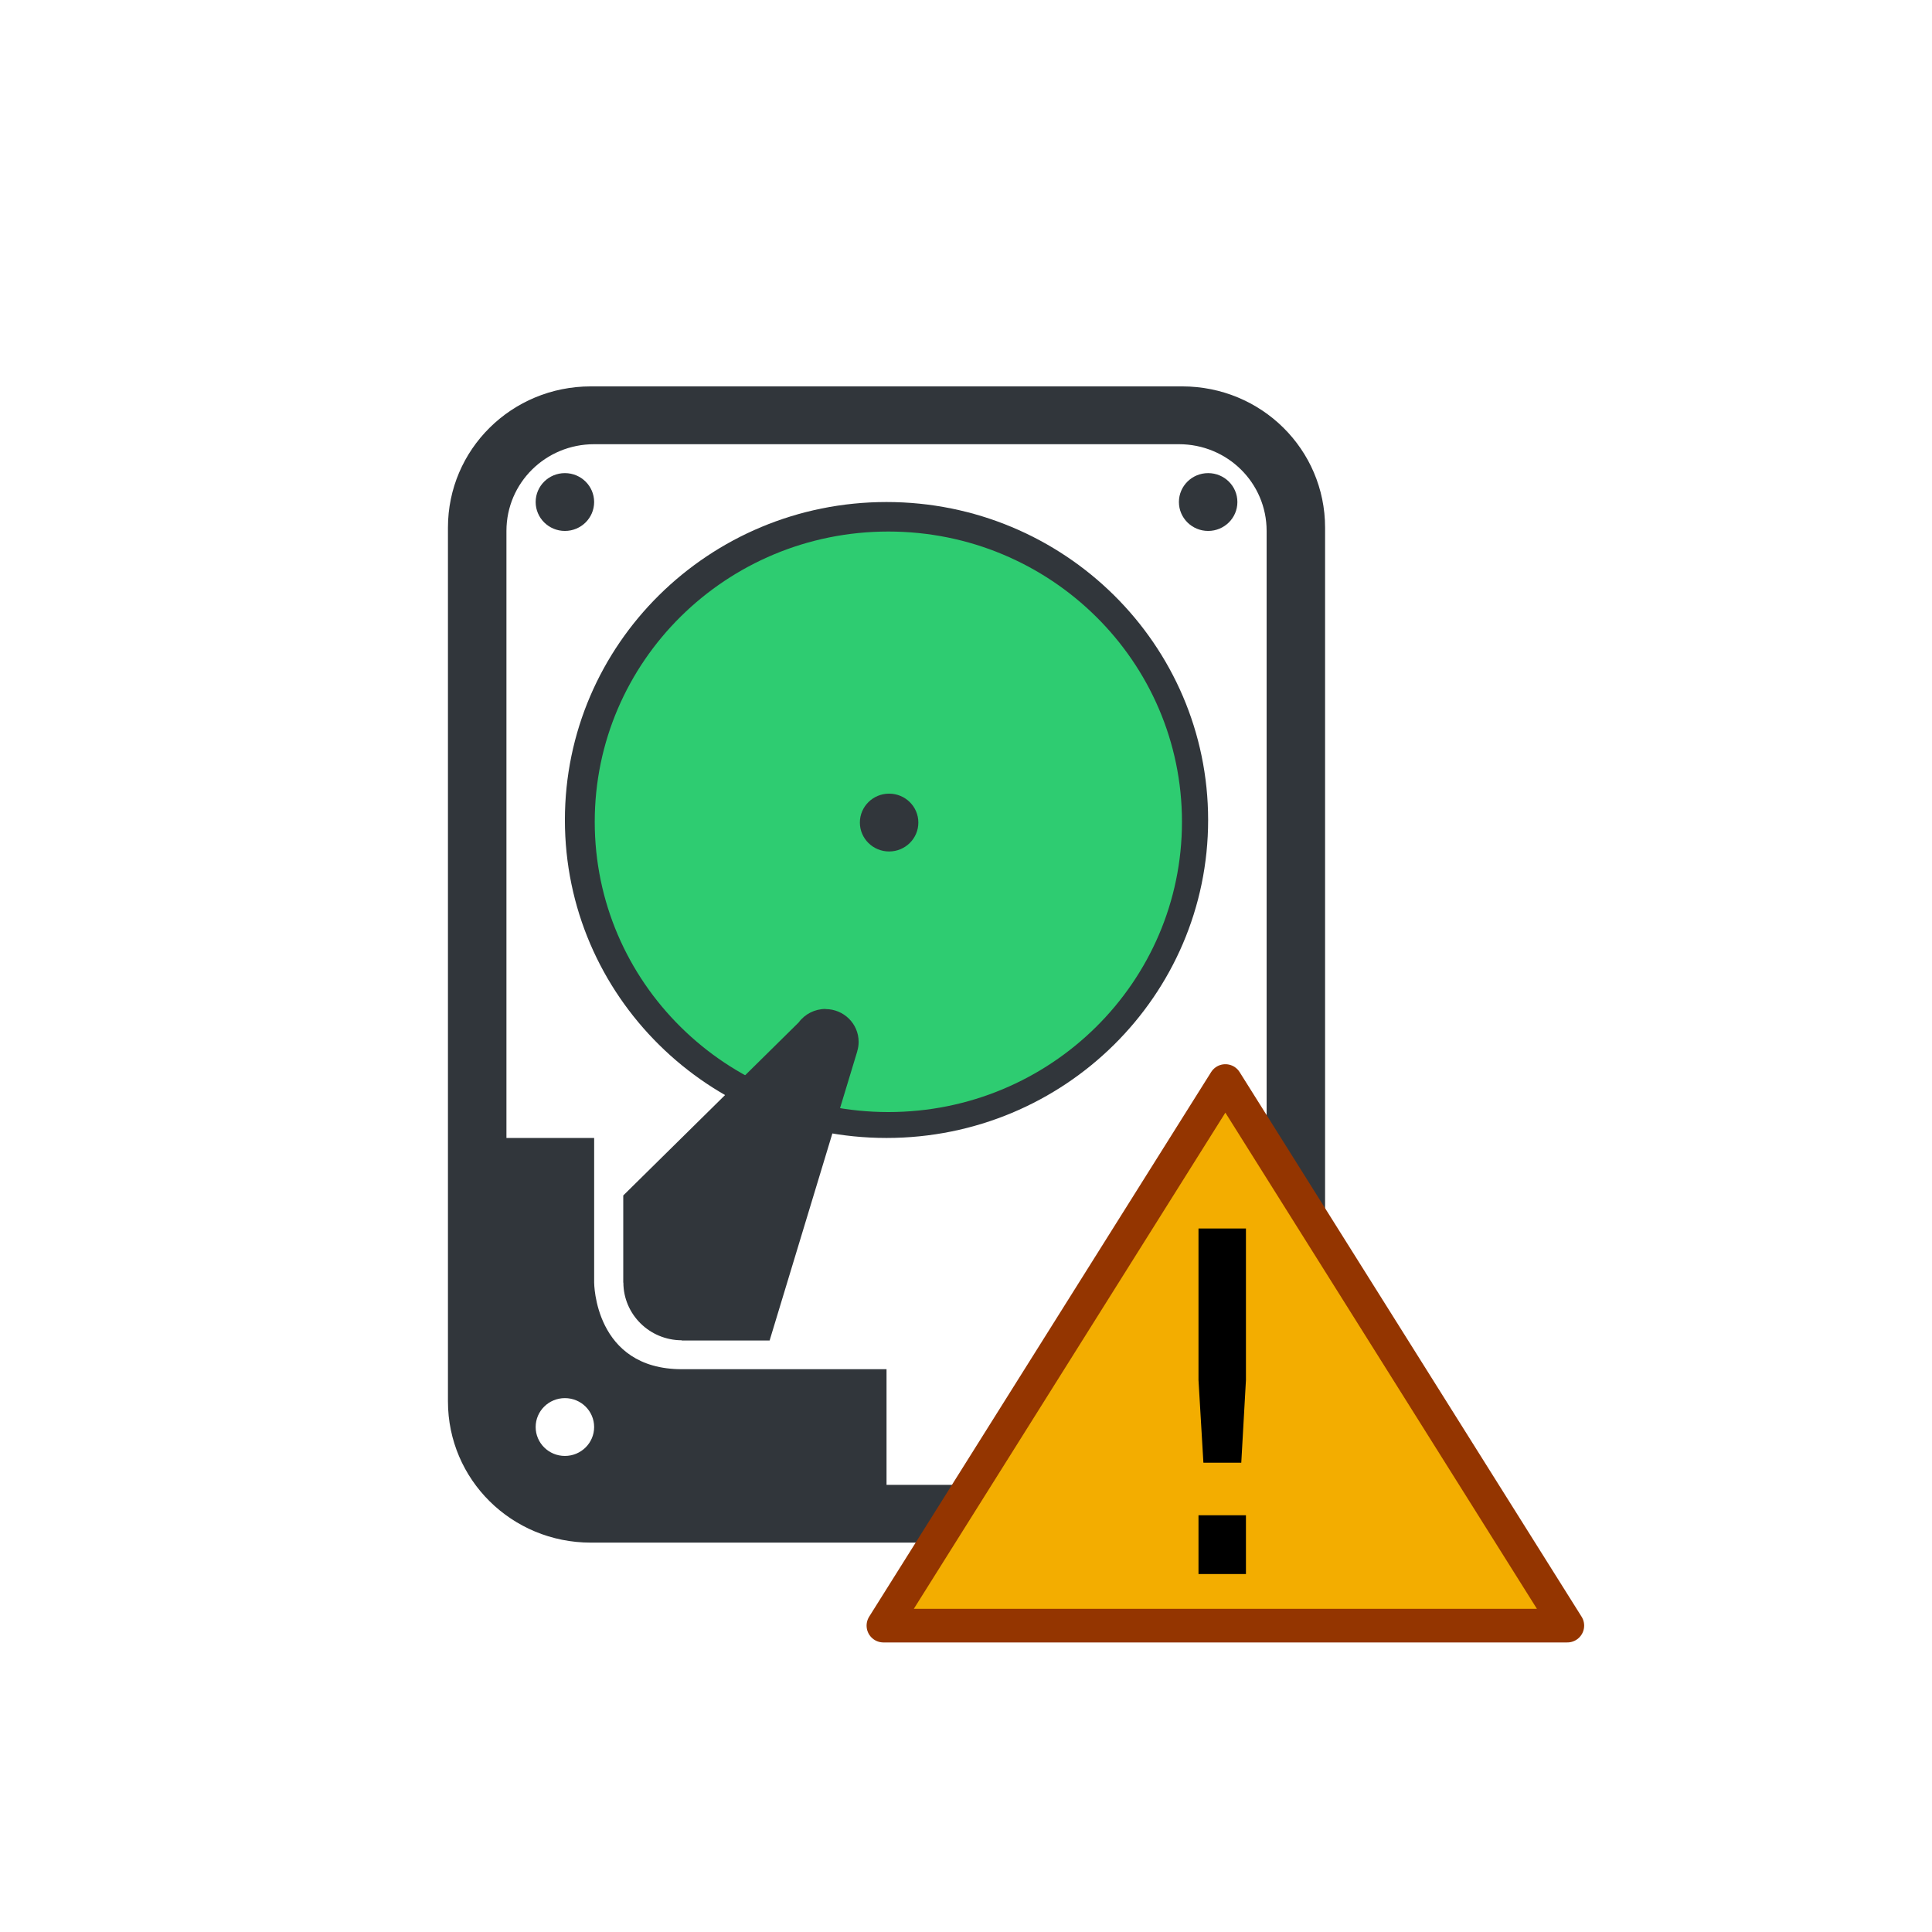
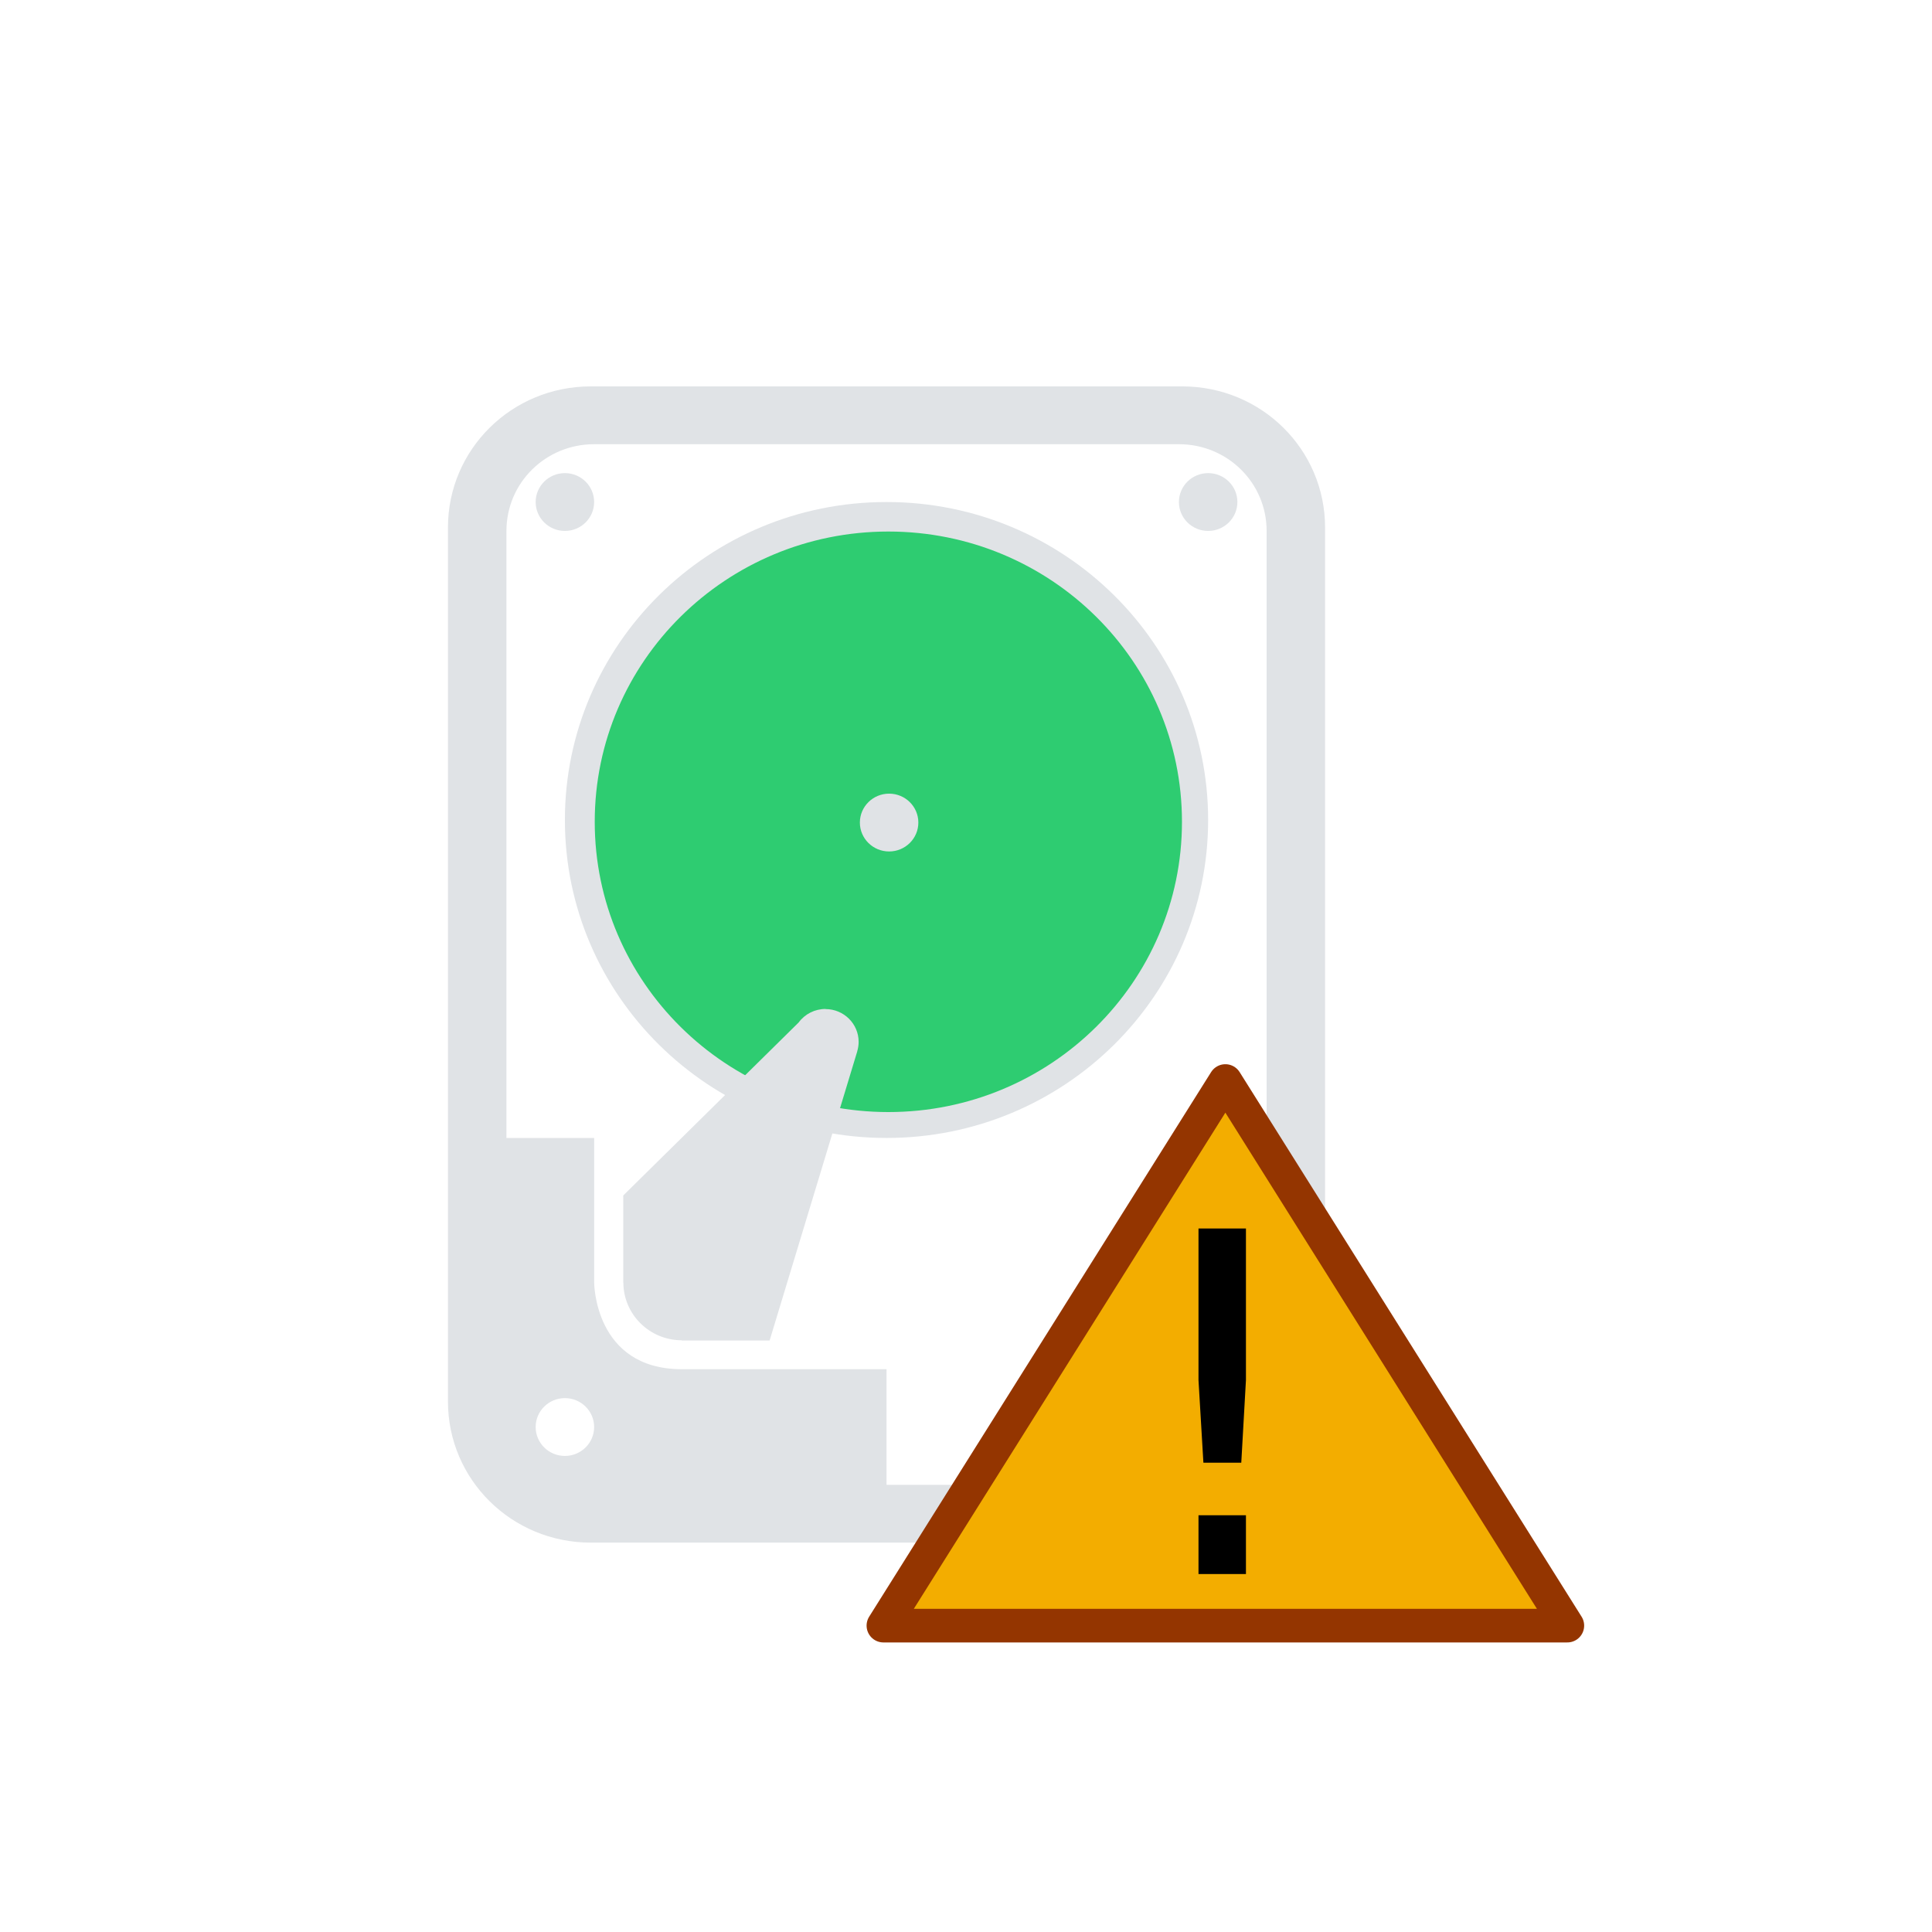
<svg xmlns="http://www.w3.org/2000/svg" width="100" height="100" viewBox="0 0 100 100" id="svg2" version="1.1">
  <defs id="defs4">
    <clipPath clipPathUnits="userSpaceOnUse" id="clipPath4376">
      <ellipse style="opacity:1;fill:#67a100;fill-opacity:1;stroke:none;stroke-width:2;stroke-miterlimit:4;stroke-dasharray:none;stroke-opacity:1" id="ellipse4378" cx="50" cy="992.862" rx="21" ry="20.5" />
    </clipPath>
    <clipPath clipPathUnits="userSpaceOnUse" id="clipPath4382">
      <ellipse style="opacity:1;fill:#67a100;fill-opacity:1;stroke:none;stroke-width:2;stroke-miterlimit:4;stroke-dasharray:none;stroke-opacity:1" id="ellipse4384" cx="50" cy="992.862" rx="21" ry="21.5" />
    </clipPath>
    <clipPath clipPathUnits="userSpaceOnUse" id="clipPath4388">
      <circle style="opacity:1;fill:#67a100;fill-opacity:1;stroke:none;stroke-width:2;stroke-miterlimit:4;stroke-dasharray:none;stroke-opacity:1" id="circle4390" cx="50" cy="992.362" r="21" />
    </clipPath>
    <clipPath clipPathUnits="userSpaceOnUse" id="clipPath4394">
      <circle style="opacity:1;fill:#67a100;fill-opacity:1;stroke:none;stroke-width:2;stroke-miterlimit:4;stroke-dasharray:none;stroke-opacity:1" id="circle4396" cx="50" cy="992.362" r="21" />
    </clipPath>
    <clipPath clipPathUnits="userSpaceOnUse" id="clipPath4376-6">
      <ellipse style="opacity:1;fill:#67a100;fill-opacity:1;stroke:none;stroke-width:2;stroke-miterlimit:4;stroke-dasharray:none;stroke-opacity:1" id="ellipse4378-8" cx="50" cy="992.862" rx="21" ry="20.5" />
    </clipPath>
    <clipPath clipPathUnits="userSpaceOnUse" id="clipPath4382-2">
      <ellipse style="opacity:1;fill:#67a100;fill-opacity:1;stroke:none;stroke-width:2;stroke-miterlimit:4;stroke-dasharray:none;stroke-opacity:1" id="ellipse4384-3" cx="50" cy="992.862" rx="21" ry="21.5" />
    </clipPath>
    <clipPath clipPathUnits="userSpaceOnUse" id="clipPath4394-6">
      <circle style="opacity:1;fill:#67a100;fill-opacity:1;stroke:none;stroke-width:2;stroke-miterlimit:4;stroke-dasharray:none;stroke-opacity:1" id="circle4396-1" cx="50" cy="992.362" r="21" />
    </clipPath>
    <clipPath clipPathUnits="userSpaceOnUse" id="clipPath4388-9">
      <circle style="opacity:1;fill:#67a100;fill-opacity:1;stroke:none;stroke-width:2;stroke-miterlimit:4;stroke-dasharray:none;stroke-opacity:1" id="circle4390-9" cx="50" cy="992.362" r="21" />
    </clipPath>
    <clipPath clipPathUnits="userSpaceOnUse" id="clipPath4382-6">
      <ellipse style="opacity:1;fill:#67a100;fill-opacity:1;stroke:none;stroke-width:2;stroke-miterlimit:4;stroke-dasharray:none;stroke-opacity:1" id="ellipse4384-7" cx="50" cy="992.862" rx="21" ry="21.5" />
    </clipPath>
    <clipPath clipPathUnits="userSpaceOnUse" id="clipPath4394-1">
      <circle style="opacity:1;fill:#67a100;fill-opacity:1;stroke:none;stroke-width:2;stroke-miterlimit:4;stroke-dasharray:none;stroke-opacity:1" id="circle4396-7" cx="50" cy="992.362" r="21" />
    </clipPath>
    <clipPath clipPathUnits="userSpaceOnUse" id="clipPath4388-6">
      <circle style="opacity:1;fill:#67a100;fill-opacity:1;stroke:none;stroke-width:2;stroke-miterlimit:4;stroke-dasharray:none;stroke-opacity:1" id="circle4390-1" cx="50" cy="992.362" r="21" />
    </clipPath>
    <clipPath clipPathUnits="userSpaceOnUse" id="clipPath4376-1">
      <ellipse style="opacity:1;fill:#67a100;fill-opacity:1;stroke:none;stroke-width:2;stroke-miterlimit:4;stroke-dasharray:none;stroke-opacity:1" id="ellipse4378-3" cx="50" cy="992.862" rx="21" ry="20.5" />
    </clipPath>
    <clipPath clipPathUnits="userSpaceOnUse" id="clipPath4955">
      <rect style="opacity:1;fill:#f33600;fill-opacity:1;stroke:none;stroke-width:2.8;stroke-linejoin:round;stroke-miterlimit:4;stroke-dasharray:none;stroke-opacity:1" id="rect4957" width="60" height="25" x="20" y="990.362" ry="3" />
    </clipPath>
    <clipPath clipPathUnits="userSpaceOnUse" id="clipPath4962">
      <circle style="opacity:1;fill:#f33600;fill-opacity:1;stroke:none;stroke-width:2.8;stroke-linejoin:round;stroke-miterlimit:4;stroke-dasharray:none;stroke-opacity:1" id="circle4964" cx="50" cy="44" r="15" />
    </clipPath>
  </defs>
  <g id="layer1" transform="translate(0,-952.3622)">
-     <path style="fill:none;fill-rule:evenodd;stroke:#000000;stroke-width:1px;stroke-linecap:butt;stroke-linejoin:miter;stroke-opacity:1" d="m -600,752.362 0,0" id="path4763" />
+     <path style="fill:none;fill-rule:evenodd;stroke:#000000;stroke-width:1px;stroke-linecap:butt;stroke-linejoin:miter;stroke-opacity:1" d="m -600,752.362 v 0" id="path4763" />
    <g id="g4218">
      <g transform="matrix(1.033707,0,0,1.032654,3.655803,-39.16329)" id="g4568">
        <ellipse style="opacity:1;fill:#2ecc71;fill-opacity:1;stroke:none;stroke-width:2.8;stroke-linejoin:round;stroke-miterlimit:4;stroke-dasharray:none;stroke-opacity:1" id="path4971-1" cx="40.88" cy="1001.231" rx="15.005" ry="14.729" />
-         <path id="path4205-5-8-4" d="m 40.853,985.335 a 16.104,15.938 0 0 0 -16.104,15.937 16.104,15.938 0 0 0 16.104,15.938 16.104,15.938 0 0 0 16.104,-15.938 16.104,15.938 0 0 0 -16.104,-15.937 z m 0.092,1.479 a 14.702,14.549 0 0 1 14.702,14.549 14.702,14.549 0 0 1 -14.702,14.549 14.702,14.549 0 0 1 -14.702,-14.549 14.702,14.549 0 0 1 14.702,-14.549 z" style="opacity:1;fill:#31363b;fill-opacity:1;stroke:none;stroke-width:2;stroke-miterlimit:4;stroke-dasharray:none;stroke-opacity:1" />
-         <path style="opacity:1;fill:#31363b;fill-opacity:1;stroke:none;stroke-width:2;stroke-miterlimit:4;stroke-dasharray:none;stroke-opacity:1" d="m 26.047,979.539 c -3.964,0 -7.154,3.158 -7.154,7.08 l 0,43.794 c 0,3.923 3.191,7.08 7.154,7.08 l 29.612,0 c 3.964,0 7.154,-3.158 7.154,-7.08 l 0,-43.794 c 0,-3.923 -3.191,-7.08 -7.154,-7.08 l -29.612,0 z m 0.166,2.898 29.281,0 c 2.433,0 4.392,1.939 4.392,4.347 l 0,43.466 c 0,2.408 -1.959,4.347 -4.392,4.347 l -14.64,0 0,-5.796 -4.392,0 -5.856,0 c -4.392,0 -4.392,-4.347 -4.392,-4.347 l 0,-7.244 -1.464,0 -2.928,0 0,-30.426 c 0,-2.408 1.959,-4.347 4.392,-4.347 z M 24.749,1030.25 a 1.464,1.449 0 0 1 1.464,1.449 1.464,1.449 0 0 1 -1.464,1.449 1.464,1.449 0 0 1 -1.464,-1.449 1.464,1.449 0 0 1 1.464,-1.449 z" id="rect4196-3-2-6" />
-         <ellipse style="opacity:1;fill:#31363b;fill-opacity:1;stroke:none;stroke-width:2;stroke-miterlimit:4;stroke-dasharray:none;stroke-opacity:1" id="path4212-4-9-5" cx="24.749" cy="985.335" rx="1.464" ry="1.449" />
-         <ellipse style="opacity:1;fill:#31363b;fill-opacity:1;stroke:none;stroke-width:2;stroke-miterlimit:4;stroke-dasharray:none;stroke-opacity:1" id="path4214-4-5-2" cx="56.958" cy="985.335" rx="1.464" ry="1.449" />
-         <ellipse style="opacity:1;fill:#31363b;fill-opacity:1;stroke:none;stroke-width:2;stroke-miterlimit:4;stroke-dasharray:none;stroke-opacity:1" id="path4216-6-6-3" cx="40.983" cy="1001.401" rx="1.464" ry="1.449" />
-         <path style="opacity:1;fill:#31363b;fill-opacity:1;stroke:none;stroke-width:2;stroke-miterlimit:4;stroke-dasharray:none;stroke-opacity:1" d="m 37.799,1010.744 a 1.66,1.643 0 0 0 -1.344,0.676 l -8.784,8.673 0,2.917 0,1.449 0.006,0 a 2.928,2.898 0 0 0 2.922,2.892 l 0,0.01 1.464,0 2.937,0 4.389,-14.495 -0.003,0 a 1.66,1.643 0 0 0 0.071,-0.475 1.66,1.643 0 0 0 -1.658,-1.641 z" id="path4224-1-5-6" />
+         <path id="path4205-5-8-4" d="m 40.853,985.335 a 16.104,15.938 0 0 0 -16.104,15.937 16.104,15.938 0 0 0 16.104,15.938 16.104,15.938 0 0 0 16.104,-15.938 16.104,15.938 0 0 0 -16.104,-15.937 z m 0.092,1.479 a 14.702,14.549 0 0 1 14.702,14.549 14.702,14.549 0 0 1 -14.702,14.549 14.702,14.549 0 0 1 -14.702,-14.549 14.702,14.549 0 0 1 14.702,-14.549 z" style="opacity:1;fill:#e0e3e6;fill-opacity:1;stroke:none;stroke-width:2;stroke-miterlimit:4;stroke-dasharray:none;stroke-opacity:1" />
+         <path style="opacity:1;fill:#e0e3e6;fill-opacity:1;stroke:none;stroke-width:2;stroke-miterlimit:4;stroke-dasharray:none;stroke-opacity:1" d="m 26.047,979.539 c -3.964,0 -7.154,3.158 -7.154,7.08 l 0,43.794 c 0,3.923 3.191,7.08 7.154,7.08 l 29.612,0 c 3.964,0 7.154,-3.158 7.154,-7.08 l 0,-43.794 c 0,-3.923 -3.191,-7.08 -7.154,-7.08 l -29.612,0 z m 0.166,2.898 29.281,0 c 2.433,0 4.392,1.939 4.392,4.347 l 0,43.466 c 0,2.408 -1.959,4.347 -4.392,4.347 l -14.64,0 0,-5.796 -4.392,0 -5.856,0 c -4.392,0 -4.392,-4.347 -4.392,-4.347 l 0,-7.244 -1.464,0 -2.928,0 0,-30.426 c 0,-2.408 1.959,-4.347 4.392,-4.347 z M 24.749,1030.25 a 1.464,1.449 0 0 1 1.464,1.449 1.464,1.449 0 0 1 -1.464,1.449 1.464,1.449 0 0 1 -1.464,-1.449 1.464,1.449 0 0 1 1.464,-1.449 z" id="rect4196-3-2-6" />
+         <ellipse style="opacity:1;fill:#e0e3e6;fill-opacity:1;stroke:none;stroke-width:2;stroke-miterlimit:4;stroke-dasharray:none;stroke-opacity:1" id="path4212-4-9-5" cx="24.749" cy="985.335" rx="1.464" ry="1.449" />
+         <ellipse style="opacity:1;fill:#e0e3e6;fill-opacity:1;stroke:none;stroke-width:2;stroke-miterlimit:4;stroke-dasharray:none;stroke-opacity:1" id="path4214-4-5-2" cx="56.958" cy="985.335" rx="1.464" ry="1.449" />
+         <ellipse style="opacity:1;fill:#e0e3e6;fill-opacity:1;stroke:none;stroke-width:2;stroke-miterlimit:4;stroke-dasharray:none;stroke-opacity:1" id="path4216-6-6-3" cx="40.983" cy="1001.401" rx="1.464" ry="1.449" />
+         <path style="opacity:1;fill:#e0e3e6;fill-opacity:1;stroke:none;stroke-width:2;stroke-miterlimit:4;stroke-dasharray:none;stroke-opacity:1" d="m 37.799,1010.744 a 1.66,1.643 0 0 0 -1.344,0.676 l -8.784,8.673 0,2.917 0,1.449 0.006,0 a 2.928,2.898 0 0 0 2.922,2.892 l 0,0.01 1.464,0 2.937,0 4.389,-14.495 -0.003,0 a 1.66,1.643 0 0 0 0.071,-0.475 1.66,1.643 0 0 0 -1.658,-1.641 z" id="path4224-1-5-6" />
        <ellipse style="opacity:1;fill:#31363b;fill-opacity:1;stroke:none;stroke-width:2;stroke-miterlimit:4;stroke-dasharray:none;stroke-opacity:1" id="path4231-2-9-5" cx="56.958" cy="1031.699" rx="1.464" ry="1.449" />
      </g>
      <path id="path4870-1" d="m 45.725,1036.504 35.4,0 -17.7,-28.188 z" style="fill:#f3ad00;fill-opacity:1;fill-rule:evenodd;stroke:#943500;stroke-width:1.741;stroke-linecap:butt;stroke-linejoin:round;stroke-miterlimit:4;stroke-dasharray:none;stroke-opacity:1" />
      <g id="flowRoot4872-0" style="font-style:normal;font-weight:normal;font-size:40px;line-height:125%;font-family:sans-serif;letter-spacing:0px;word-spacing:0px;fill:#000000;fill-opacity:1;stroke:none;stroke-width:1px;stroke-linecap:butt;stroke-linejoin:miter;stroke-opacity:1" transform="matrix(1.239164,0,0,1.226799,107.8606,970.1206)">
        <path id="path4216" style="font-size:20px" d="m -36.982,49.455 1.982,0 0,2.48 -1.982,0 0,-2.48 z m 0,-12.1 1.982,0 0,6.396 -0.195,3.486 -1.582,0 -0.205,-3.486 0,-6.396 z" />
      </g>
    </g>
  </g>
</svg>
